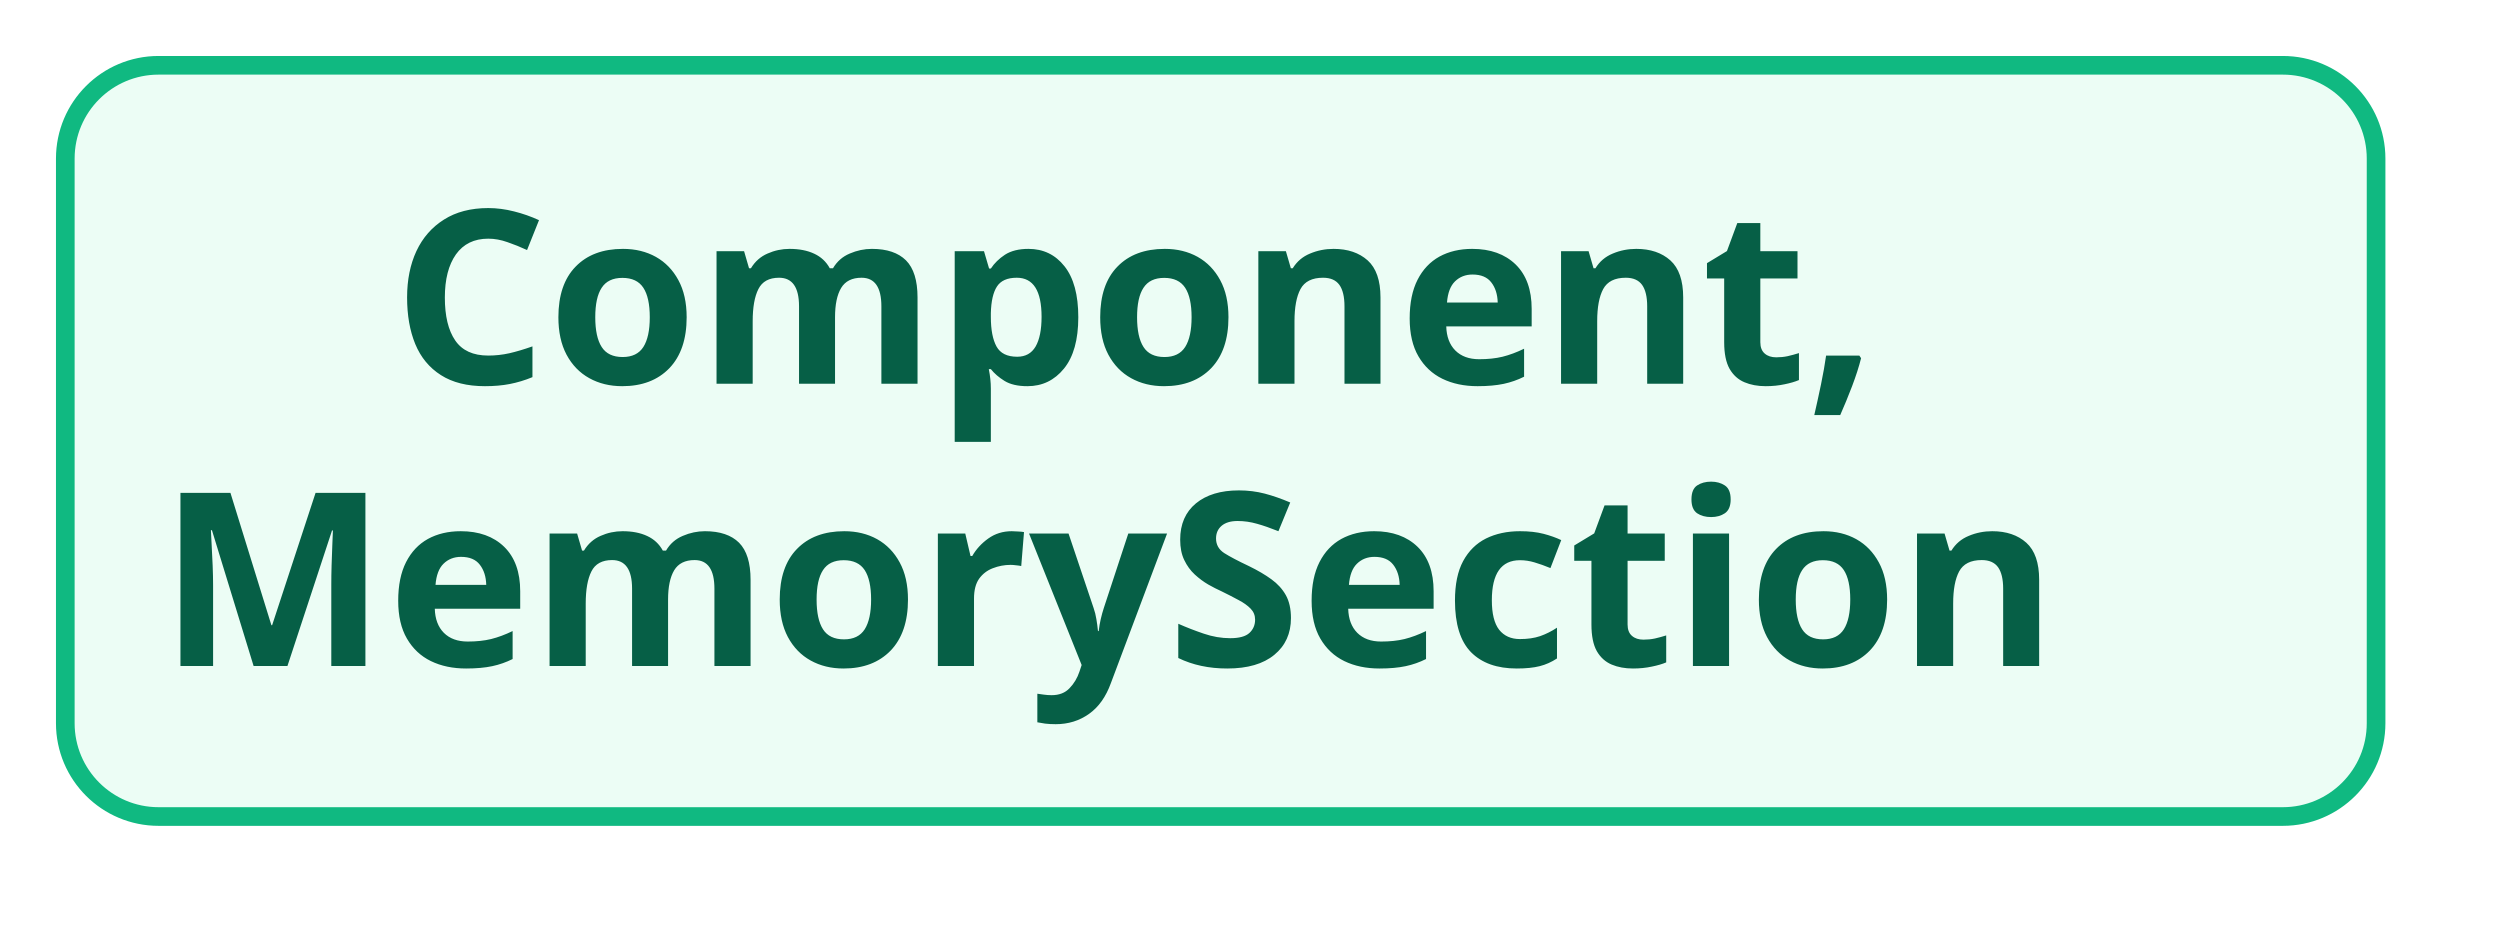
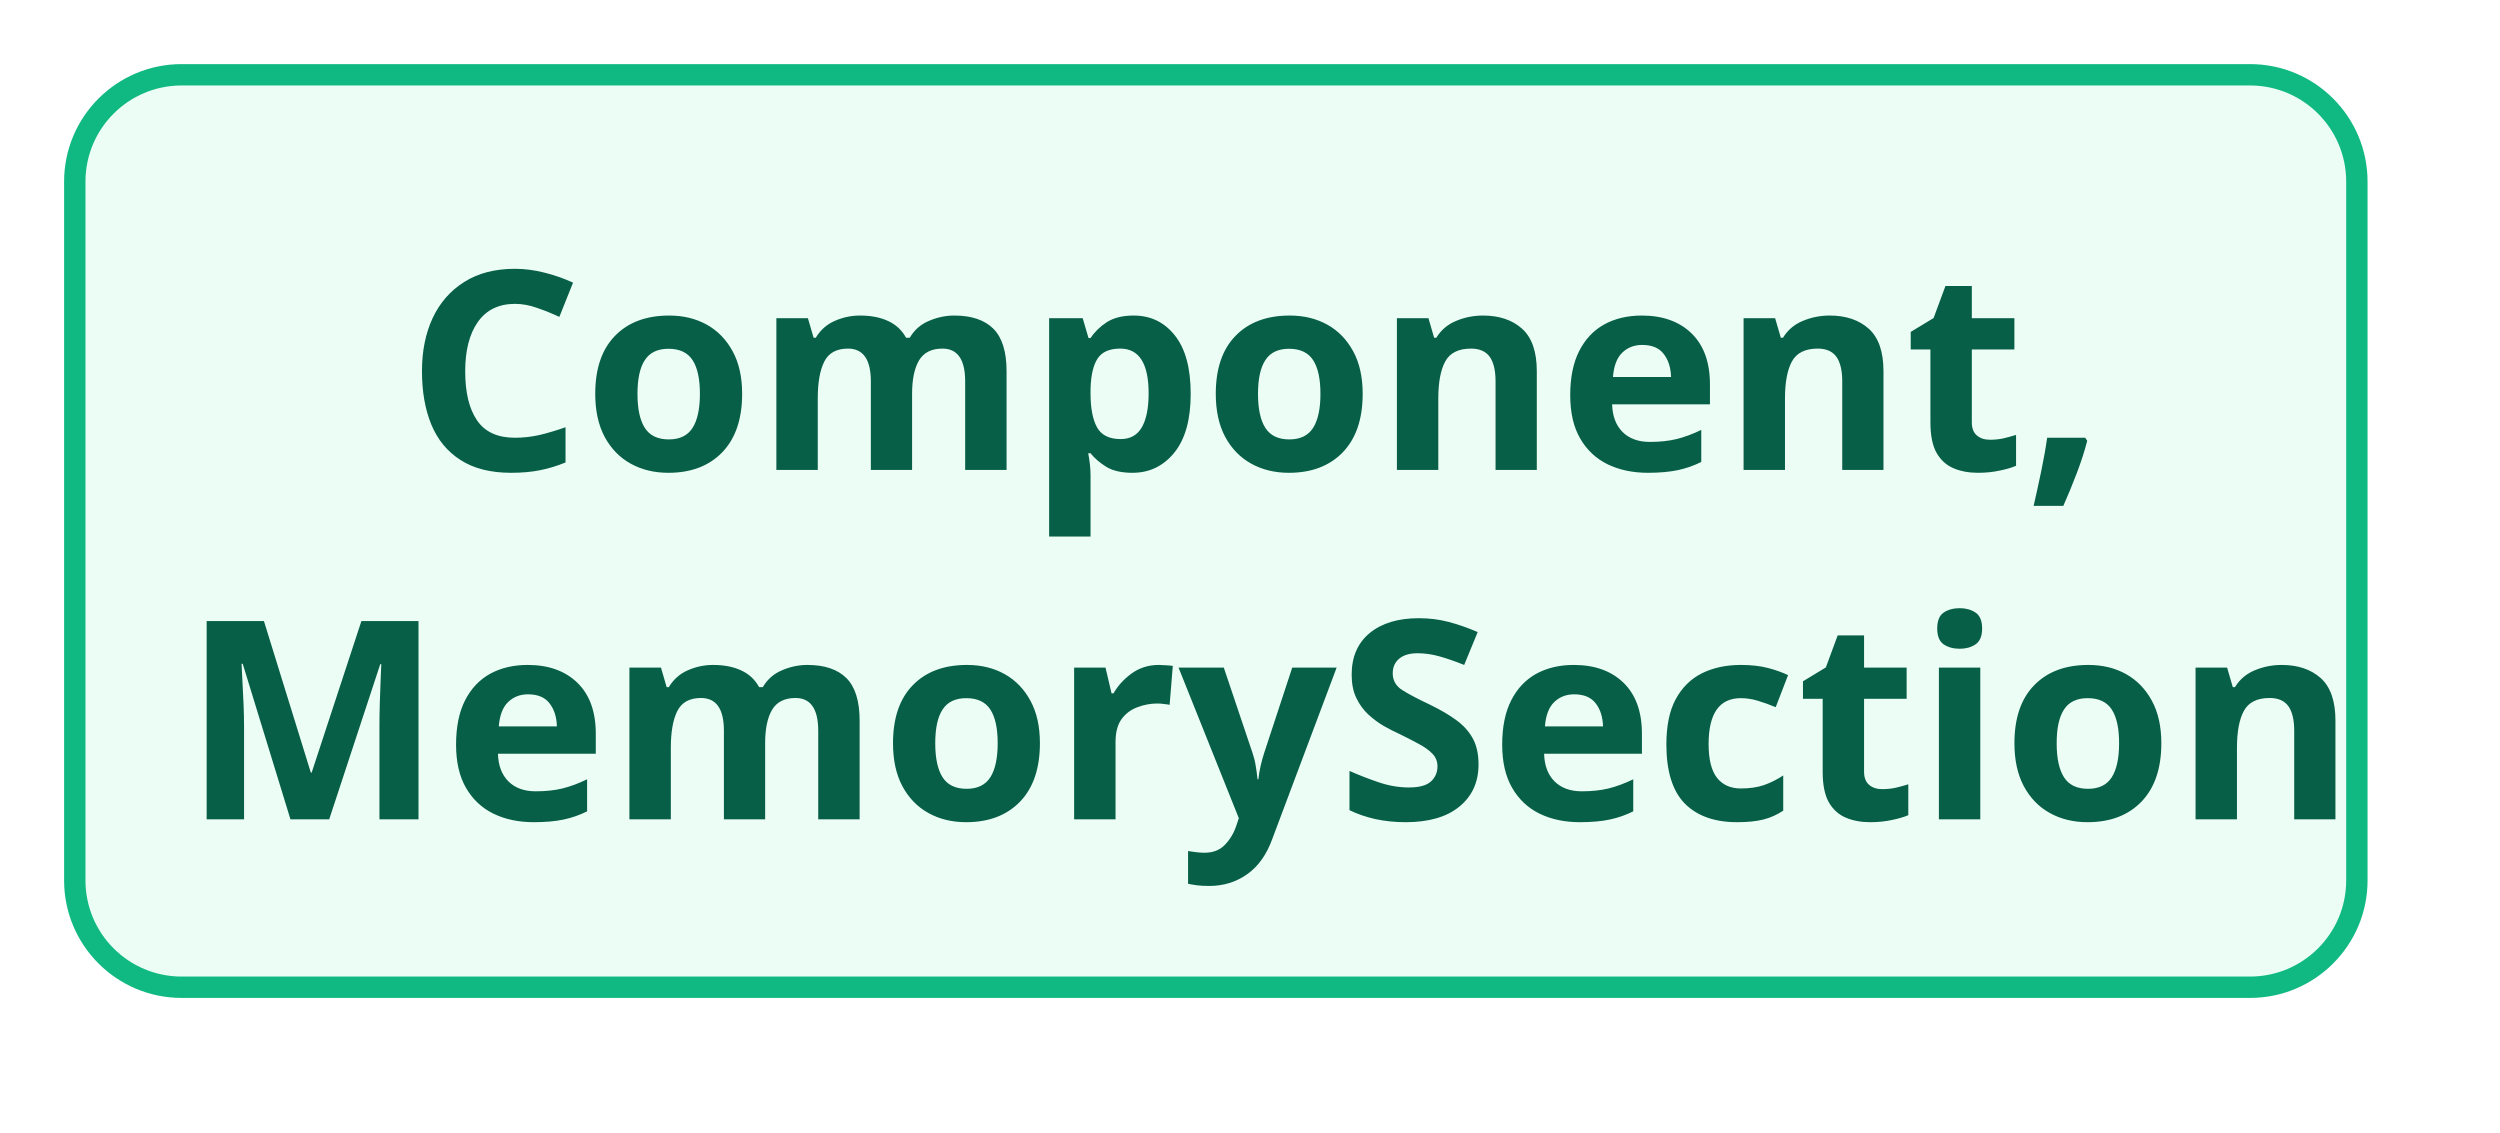
- <svg xmlns="http://www.w3.org/2000/svg" contentStyleType="text/css" data-diagram-type="DESCRIPTION" height="101px" preserveAspectRatio="none" style="width:268px;height:101px;background:#FFFFFF;" version="1.1" viewBox="0 0 268 101" width="268px" zoomAndPan="magnify">
+ <svg xmlns="http://www.w3.org/2000/svg" contentStyleType="text/css" data-diagram-type="DESCRIPTION" height="106px" preserveAspectRatio="none" style="width:234px;height:106px;background:#FFFFFF;" version="1.1" viewBox="0 0 234 106" width="234px" zoomAndPan="magnify">
  <defs />
  <g>
    <g class="entity" data-qualified-name="..Component. MemorySection" data-source-line="53" id="ent0002">
-       <rect fill="#ECFDF5" height="80.531" rx="10" ry="10" style="stroke:#10B981;stroke-width:2;" width="247.716" x="7" y="7" />
-       <text fill="#065F46" font-family="sans-serif" font-size="26" font-weight="bold" lengthAdjust="spacing" textLength="177.468" x="42.124" y="41.134">Component,</text>
-       <text fill="#065F46" font-family="sans-serif" font-size="26" font-weight="bold" lengthAdjust="spacing" textLength="227.716" x="17" y="71.399">MemorySection</text>
+       <rect fill="#ECFDF5" height="85.406" rx="10" ry="10" style="stroke:#10B981;stroke-width:2;" width="213.603" x="7" y="7" />
+       <text fill="#065F46" font-family="sans-serif" font-size="26" font-weight="bold" lengthAdjust="spacing" textLength="151.645" x="37.979" y="43.99">Component,</text>
+       <text fill="#065F46" font-family="sans-serif" font-size="26" font-weight="bold" lengthAdjust="spacing" textLength="193.603" x="17" y="76.693">MemorySection</text>
    </g>
  </g>
</svg>
